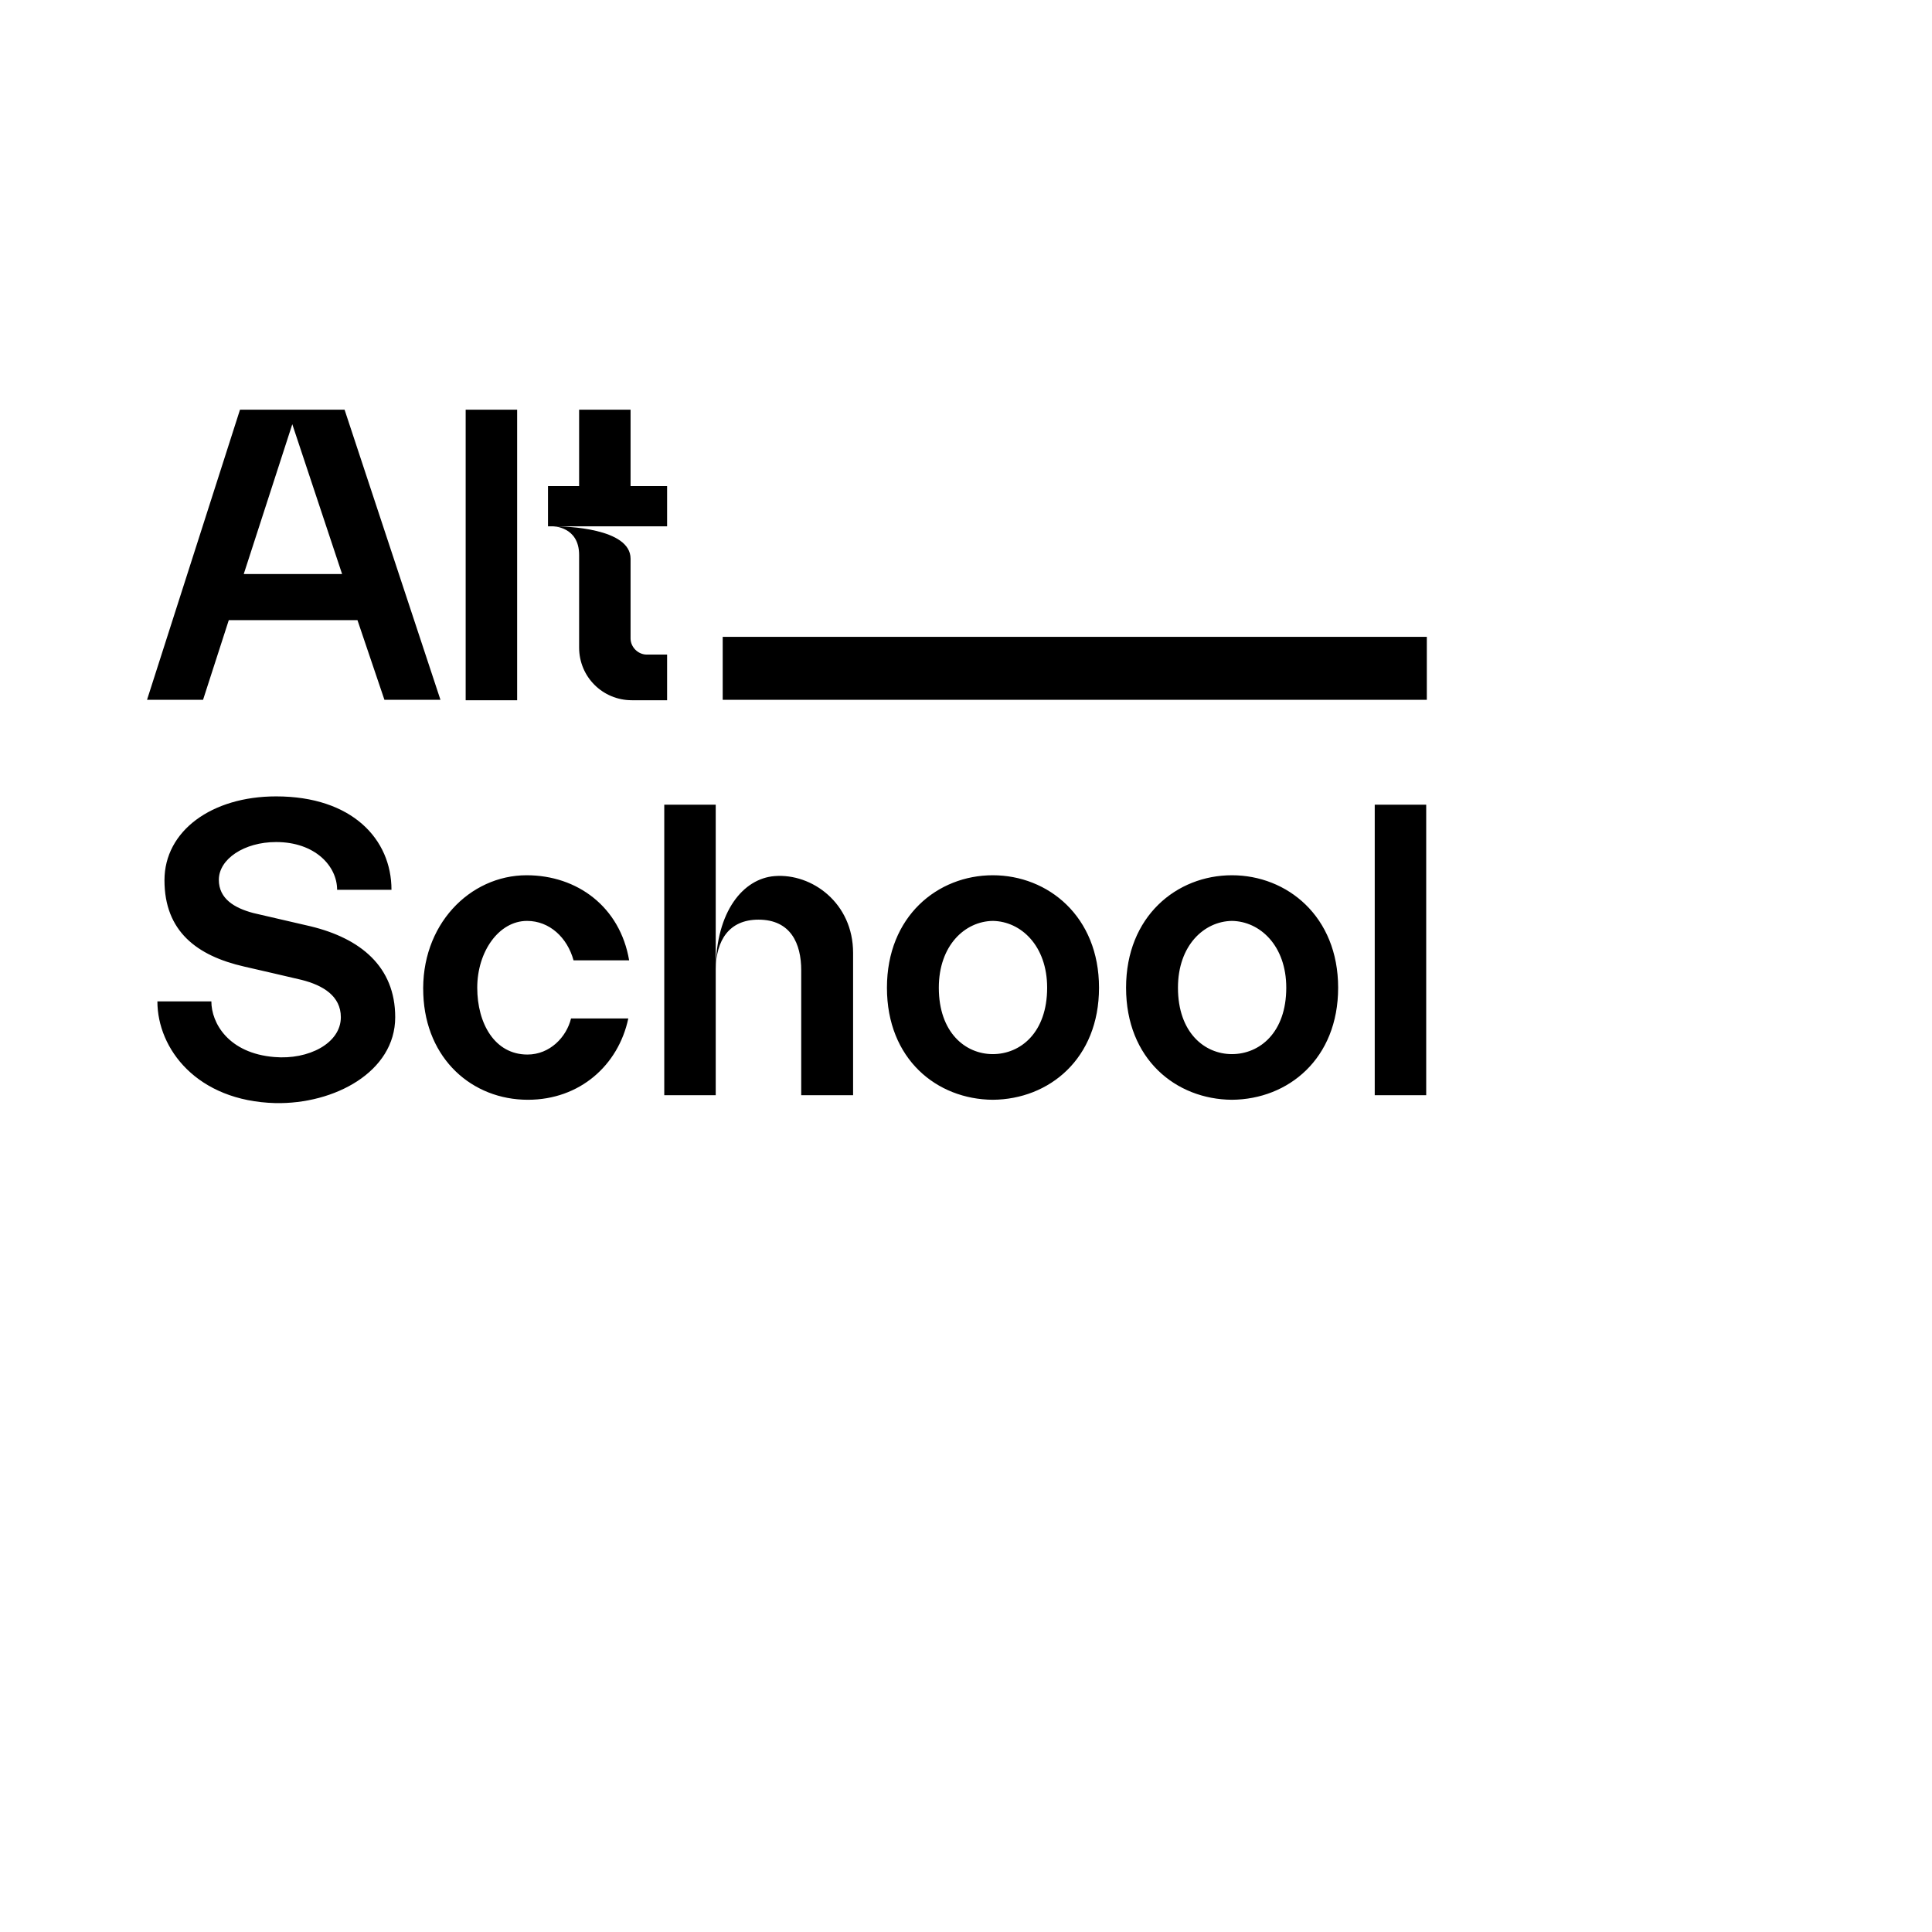
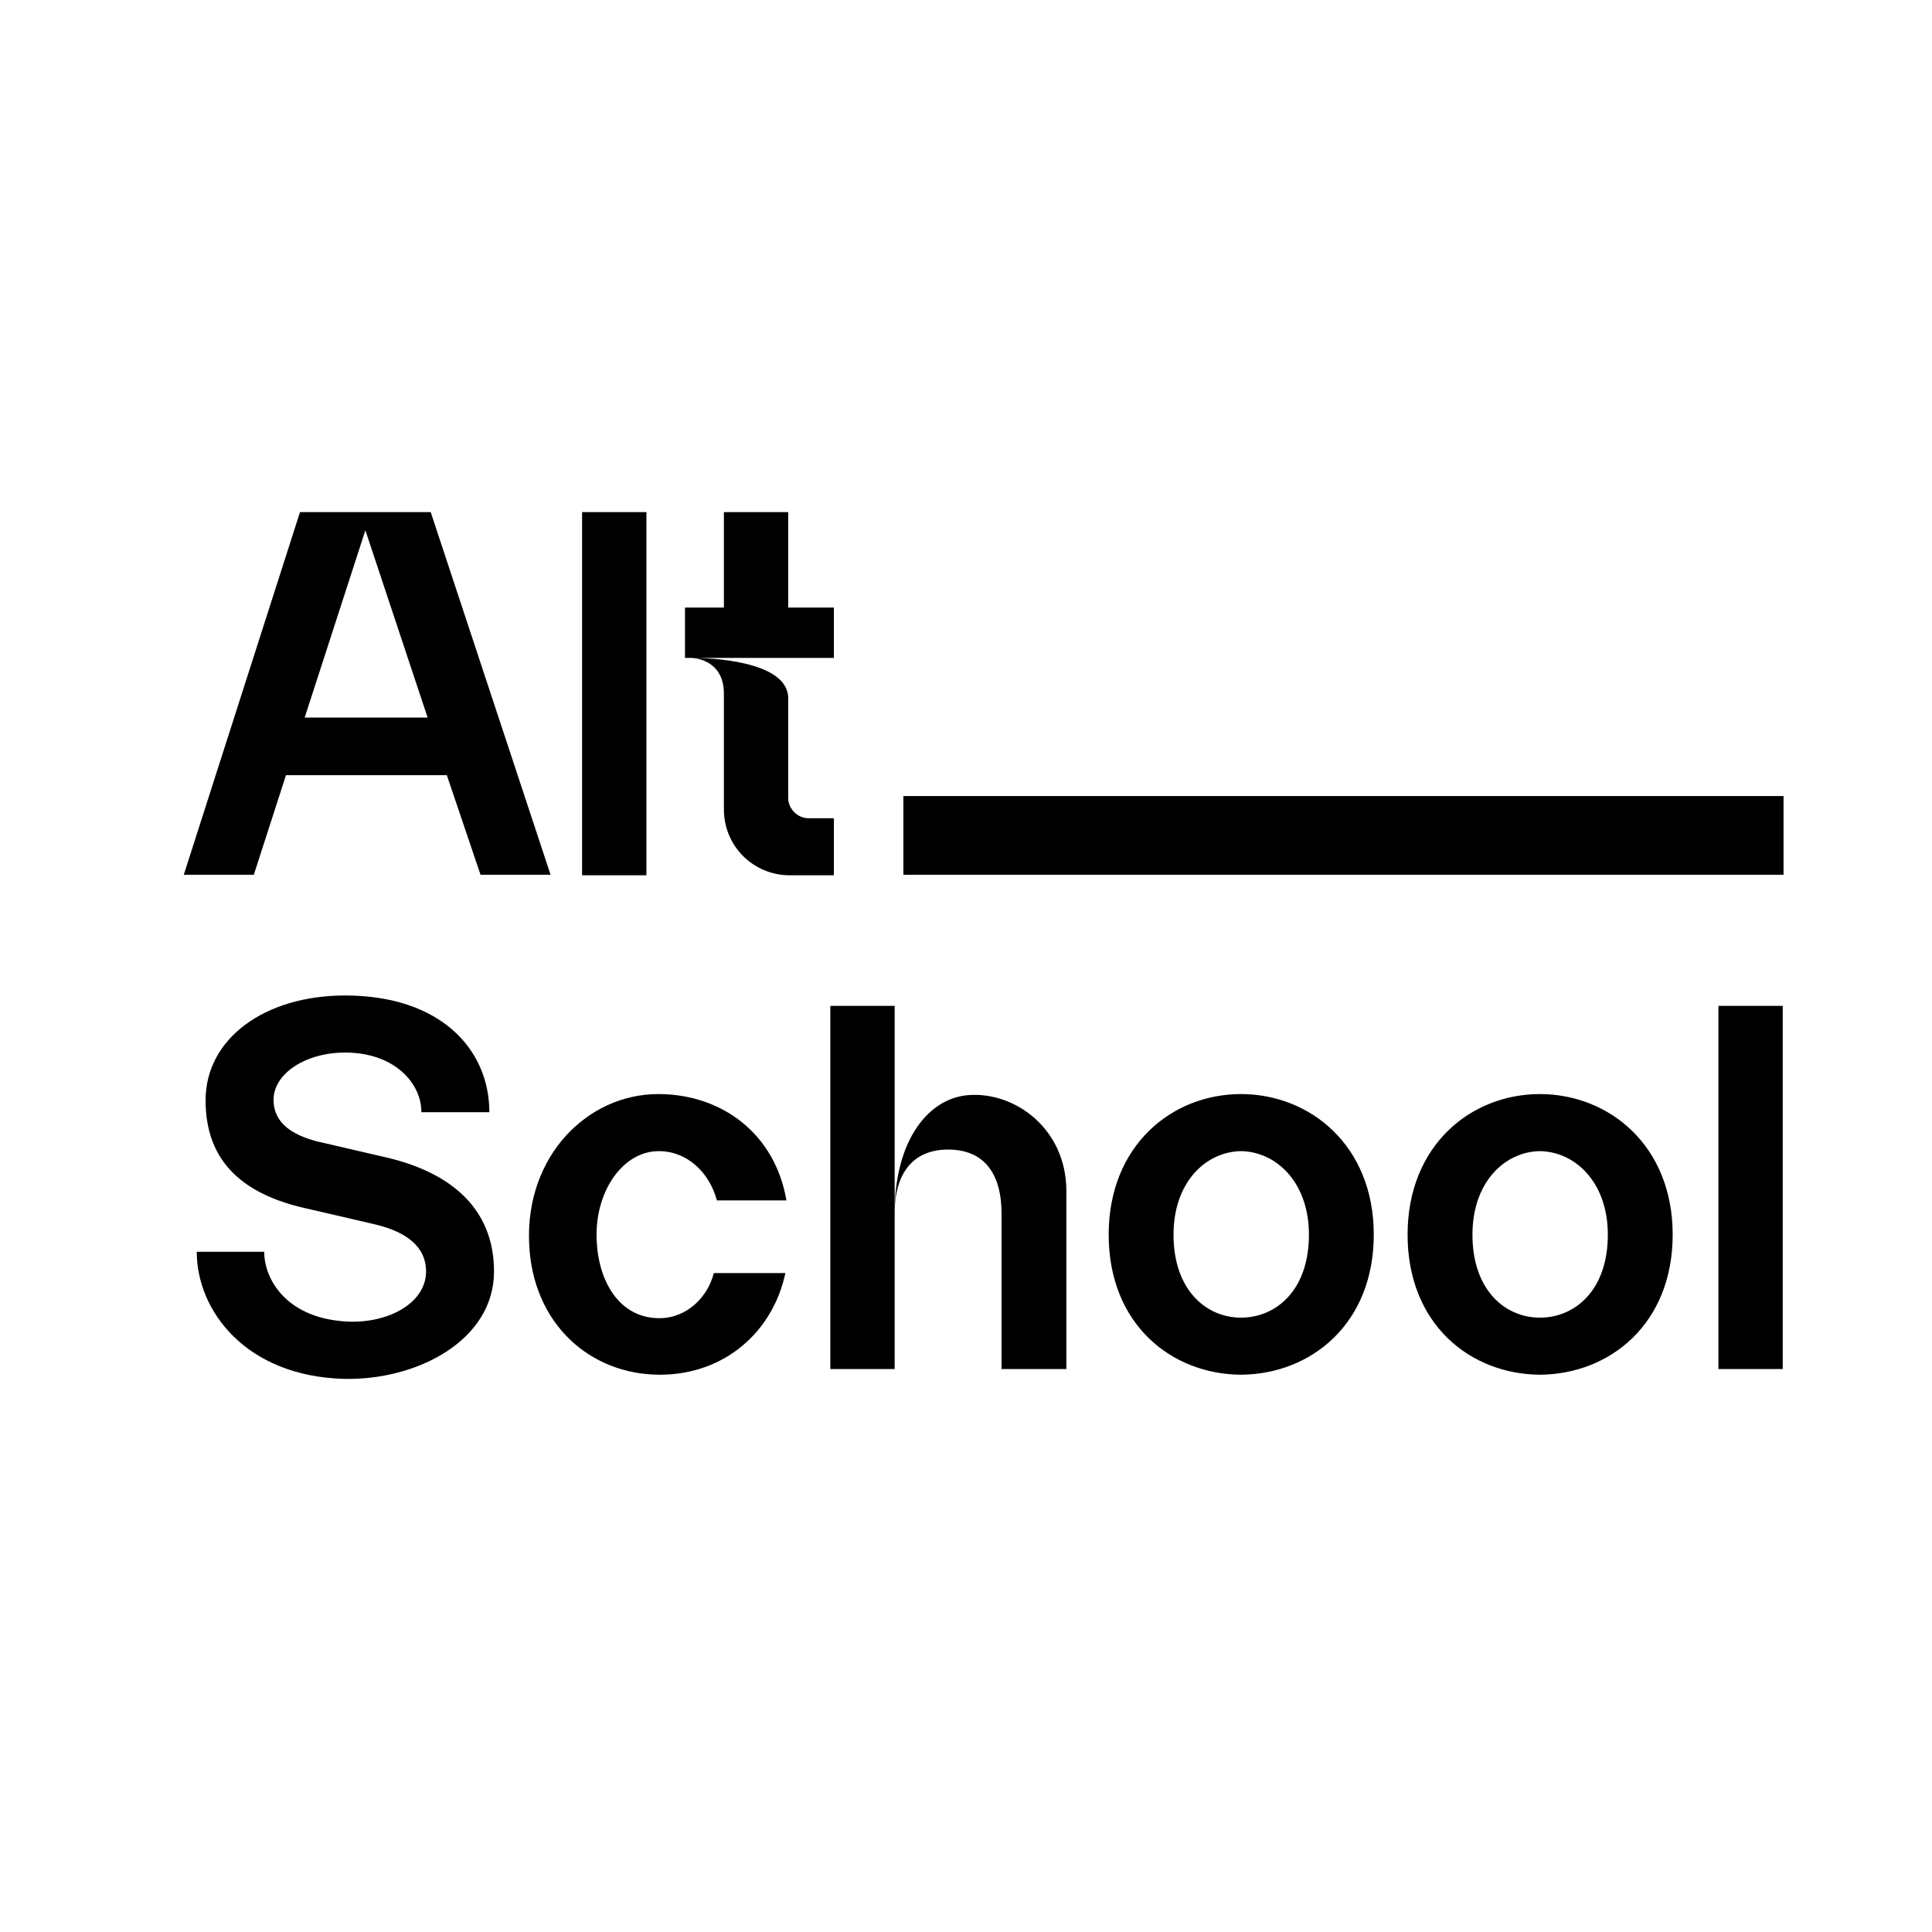
- <svg xmlns="http://www.w3.org/2000/svg" width="100" height="100" viewBox="0 0 100 100" fill="none">
+ <svg xmlns="http://www.w3.org/2000/svg" width="80" height="80" viewBox="0 0 80 80" fill="none">
  <path d="M17.835 21.206H12.422L7.61 36.222H10.51L11.842 32.098H18.502L19.898 36.222H22.798L17.835 21.206ZM12.616 29.713L15.129 21.958L17.707 29.713H12.616ZM26.767 36.244V21.206H24.103V36.244H26.767ZM32.638 25.159V21.206H29.975V25.159H28.364V27.243H28.621C28.621 27.243 29.975 27.243 29.975 28.725C29.975 29.369 29.975 33.515 29.975 33.515C29.975 35.041 31.199 36.244 32.703 36.244H34.529V33.881C34.529 33.881 33.906 33.881 33.476 33.881C33.025 33.881 32.638 33.494 32.638 33.043V28.918C32.638 27.329 29.266 27.243 28.707 27.243H34.529V25.159H32.638ZM16.074 47.945C16.074 47.945 13.195 47.279 13.11 47.258C12.143 47 11.327 46.527 11.327 45.539C11.327 44.465 12.637 43.584 14.291 43.584C16.31 43.584 17.449 44.83 17.449 46.055H20.263C20.263 43.434 18.222 41.221 14.291 41.221C10.961 41.221 8.513 43.004 8.513 45.561C8.513 48.203 10.188 49.47 12.637 50.029C12.637 50.029 15.537 50.695 15.601 50.716C16.718 50.995 17.642 51.554 17.642 52.65C17.642 54.003 15.967 54.862 14.205 54.712C11.821 54.518 10.94 52.95 10.94 51.833H8.147C8.147 54.282 10.188 56.989 14.248 57.096C17.299 57.161 20.456 55.485 20.456 52.65C20.456 50.029 18.652 48.568 16.074 47.945ZM27.301 54.583C25.604 54.583 24.702 52.972 24.702 51.124C24.702 49.255 25.819 47.666 27.28 47.666C28.44 47.666 29.363 48.525 29.686 49.706H32.564C32.092 46.935 29.879 45.303 27.258 45.303C24.315 45.303 21.759 47.881 21.91 51.468C22.038 54.819 24.444 56.924 27.323 56.924C30.008 56.924 32.006 55.141 32.521 52.714H29.557C29.321 53.681 28.461 54.583 27.301 54.583ZM37.046 50.158C37.046 50.179 37.046 50.201 37.046 50.222C37.046 50.201 37.046 50.179 37.046 50.158ZM40.096 45.346C38.464 45.475 37.067 47.172 37.046 50.158C37.067 48.675 37.733 47.601 39.258 47.601C40.934 47.601 41.471 48.847 41.471 50.222V56.688H44.156V49.32C44.156 46.742 42.029 45.195 40.096 45.346ZM34.382 41.651V56.688H37.046V41.651H34.382ZM51.386 45.303C48.529 45.303 45.908 47.429 45.908 51.124C45.908 54.819 48.486 56.903 51.386 56.924C54.307 56.903 56.885 54.798 56.885 51.124C56.885 47.429 54.243 45.303 51.386 45.303ZM51.386 54.561C49.968 54.561 48.593 53.444 48.593 51.124C48.593 48.933 49.947 47.687 51.386 47.666C52.847 47.687 54.2 48.955 54.2 51.124C54.2 53.444 52.825 54.561 51.386 54.561ZM63.763 45.303C60.906 45.303 58.285 47.429 58.285 51.124C58.285 54.819 60.863 56.903 63.763 56.924C66.685 56.903 69.262 54.798 69.262 51.124C69.262 47.429 66.62 45.303 63.763 45.303ZM63.763 54.561C62.345 54.561 60.971 53.444 60.971 51.124C60.971 48.933 62.324 47.687 63.763 47.666C65.224 47.687 66.577 48.955 66.577 51.124C66.577 53.444 65.202 54.561 63.763 54.561ZM73.82 56.688V41.651H71.156V56.688H73.82Z" fill="black" />
  <path d="M73.852 32.963H37.407V36.222H73.852V32.963Z" fill="black" />
</svg>
